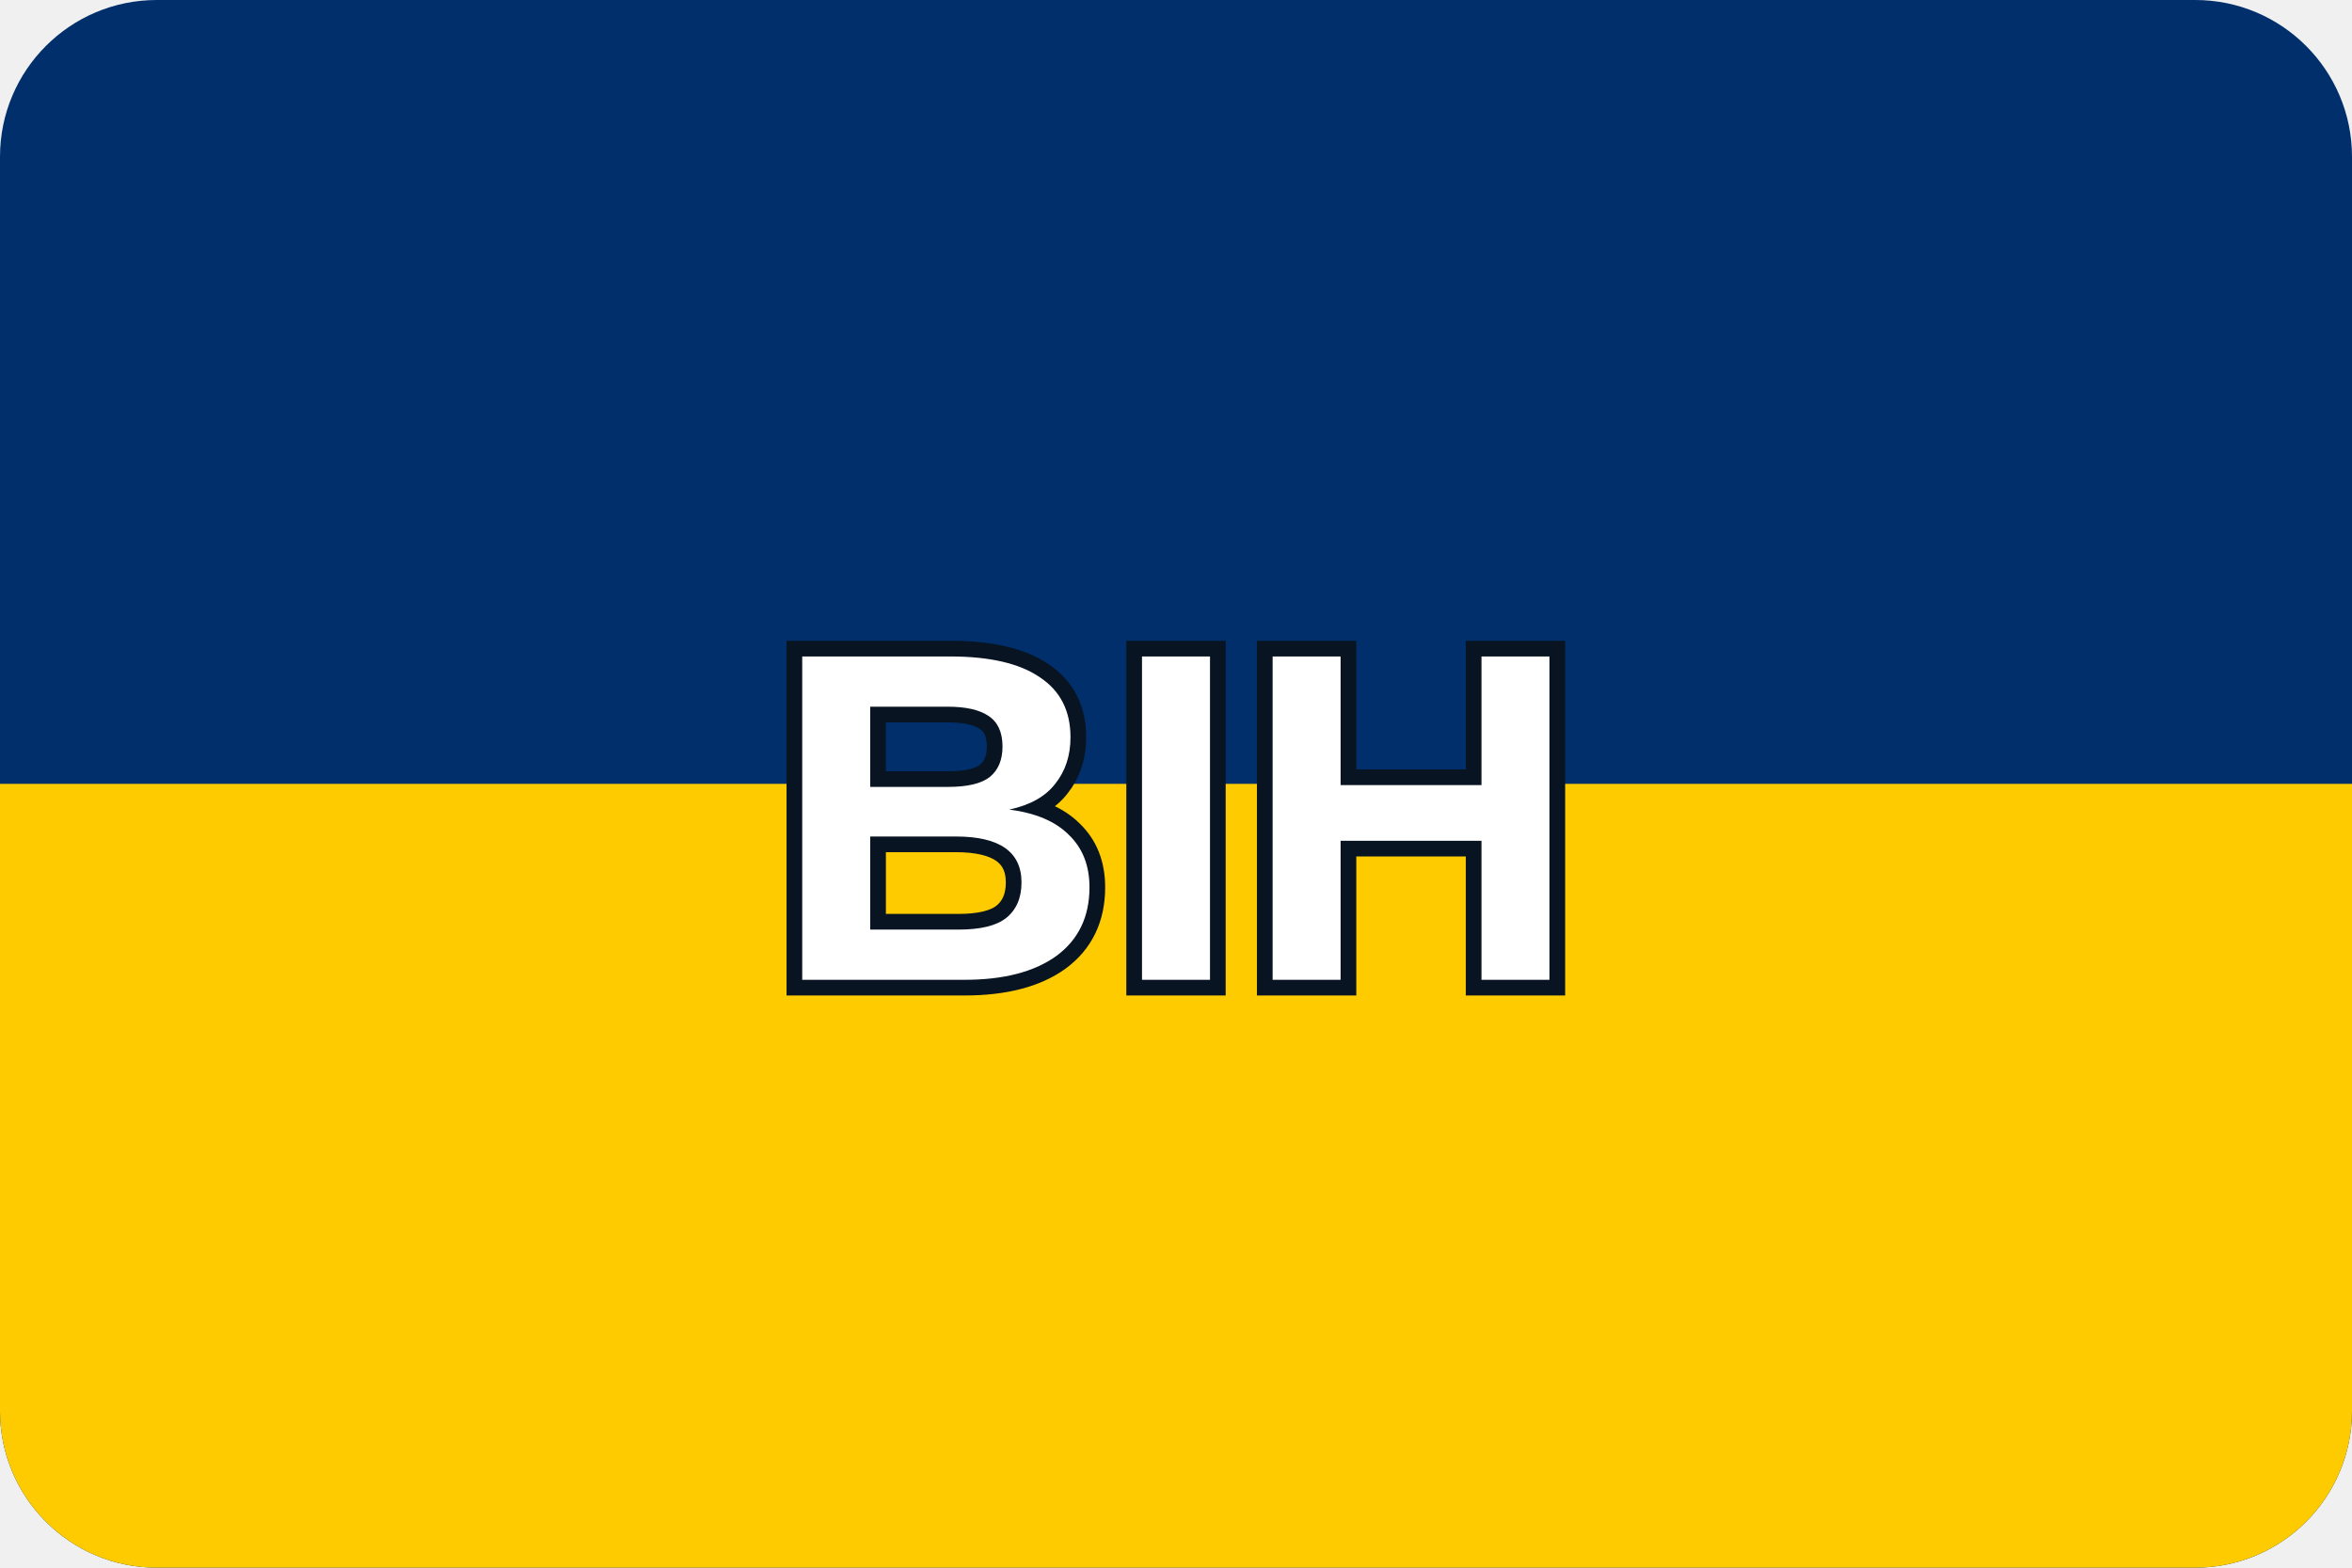
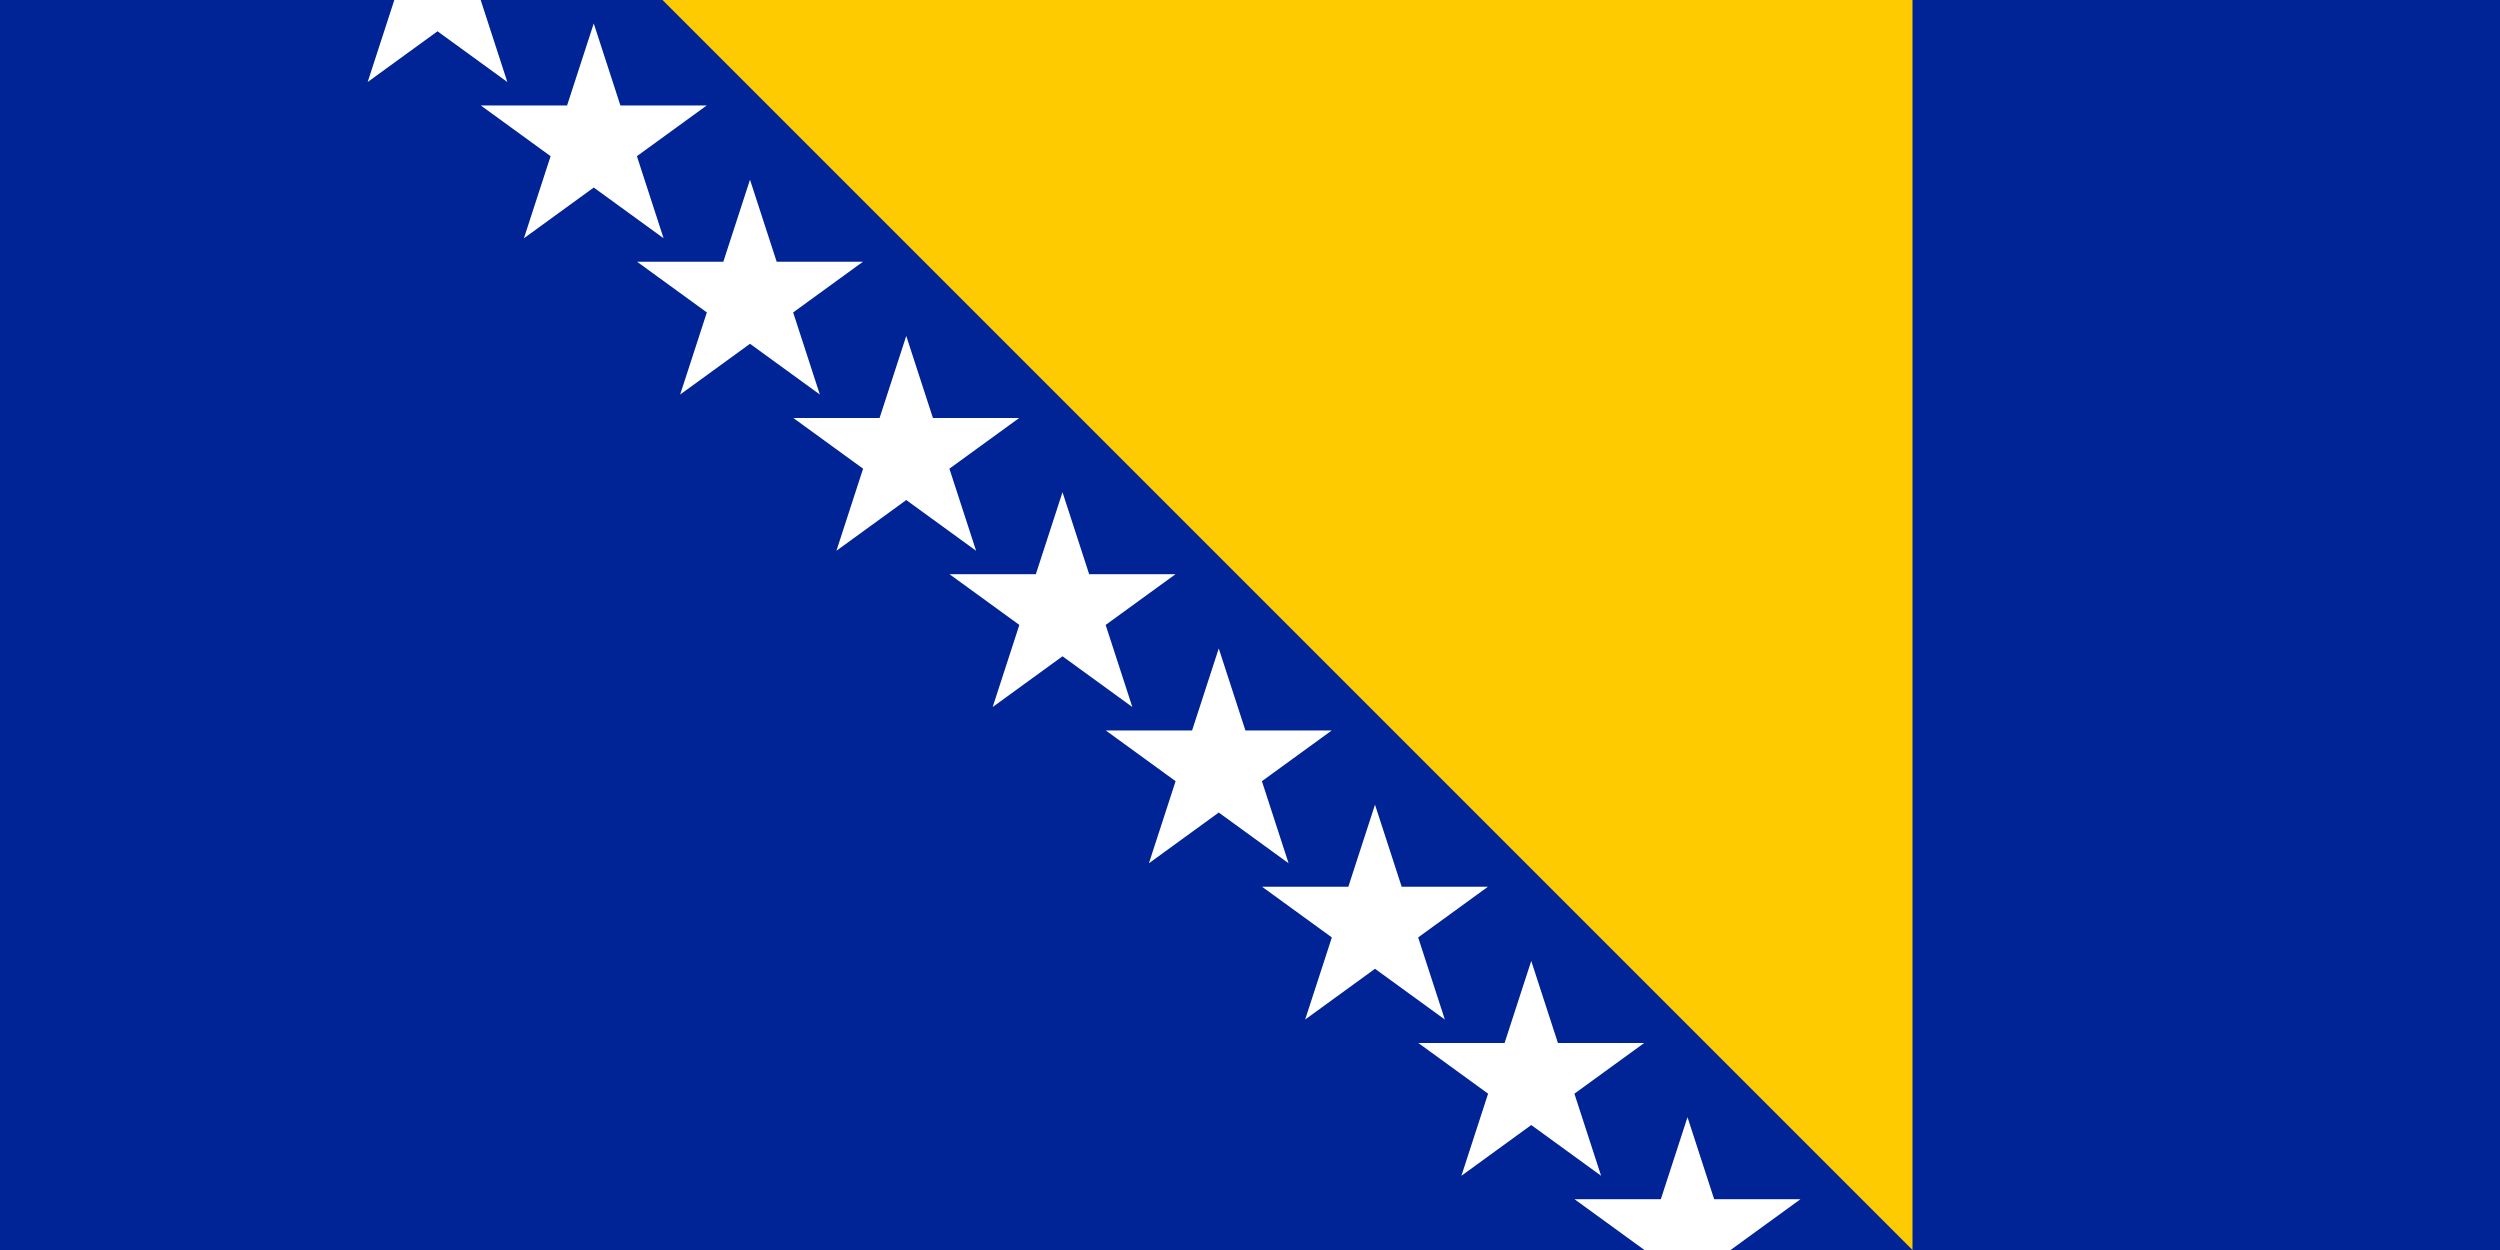
- <svg xmlns="http://www.w3.org/2000/svg" viewBox="0 0 60 40" role="img" aria-label="Bosnia and Herzegovina flag">
-   <rect width="60" height="40" rx="4" fill="#002f6c" />
-   <path d="M0 20h60v16a4 4 0 0 1-4 4H4a4 4 0 0 1-4-4z" fill="#fecb00" />
-   <text x="30" y="25" font-family="Arial, sans-serif" font-size="12" font-weight="700" fill="#ffffff" stroke="#081421" stroke-width="0.8" paint-order="stroke" text-anchor="middle">BIH</text>
+ <svg xmlns="http://www.w3.org/2000/svg" xmlns:xlink="http://www.w3.org/1999/xlink" width="800" height="400" viewBox="0 0 16 8">
+   <rect width="16" height="8" fill="#002395" />
+   <path d="m4.24,0h8v8z" fill="#fecb00" />
+   <g id="g">
+     <path d="M2.353,0.525 2.8,-0.85 3.247,0.525 2.077,-0.325H3.523z" fill="#fff" id="s" />
+     <use xlink:href="#s" x="1" y="1" />
+     <use xlink:href="#s" x="2" y="2" />
+   </g>
+   <use xlink:href="#g" x="3" y="3" />
+   <use xlink:href="#g" x="6" y="6" />
</svg>
